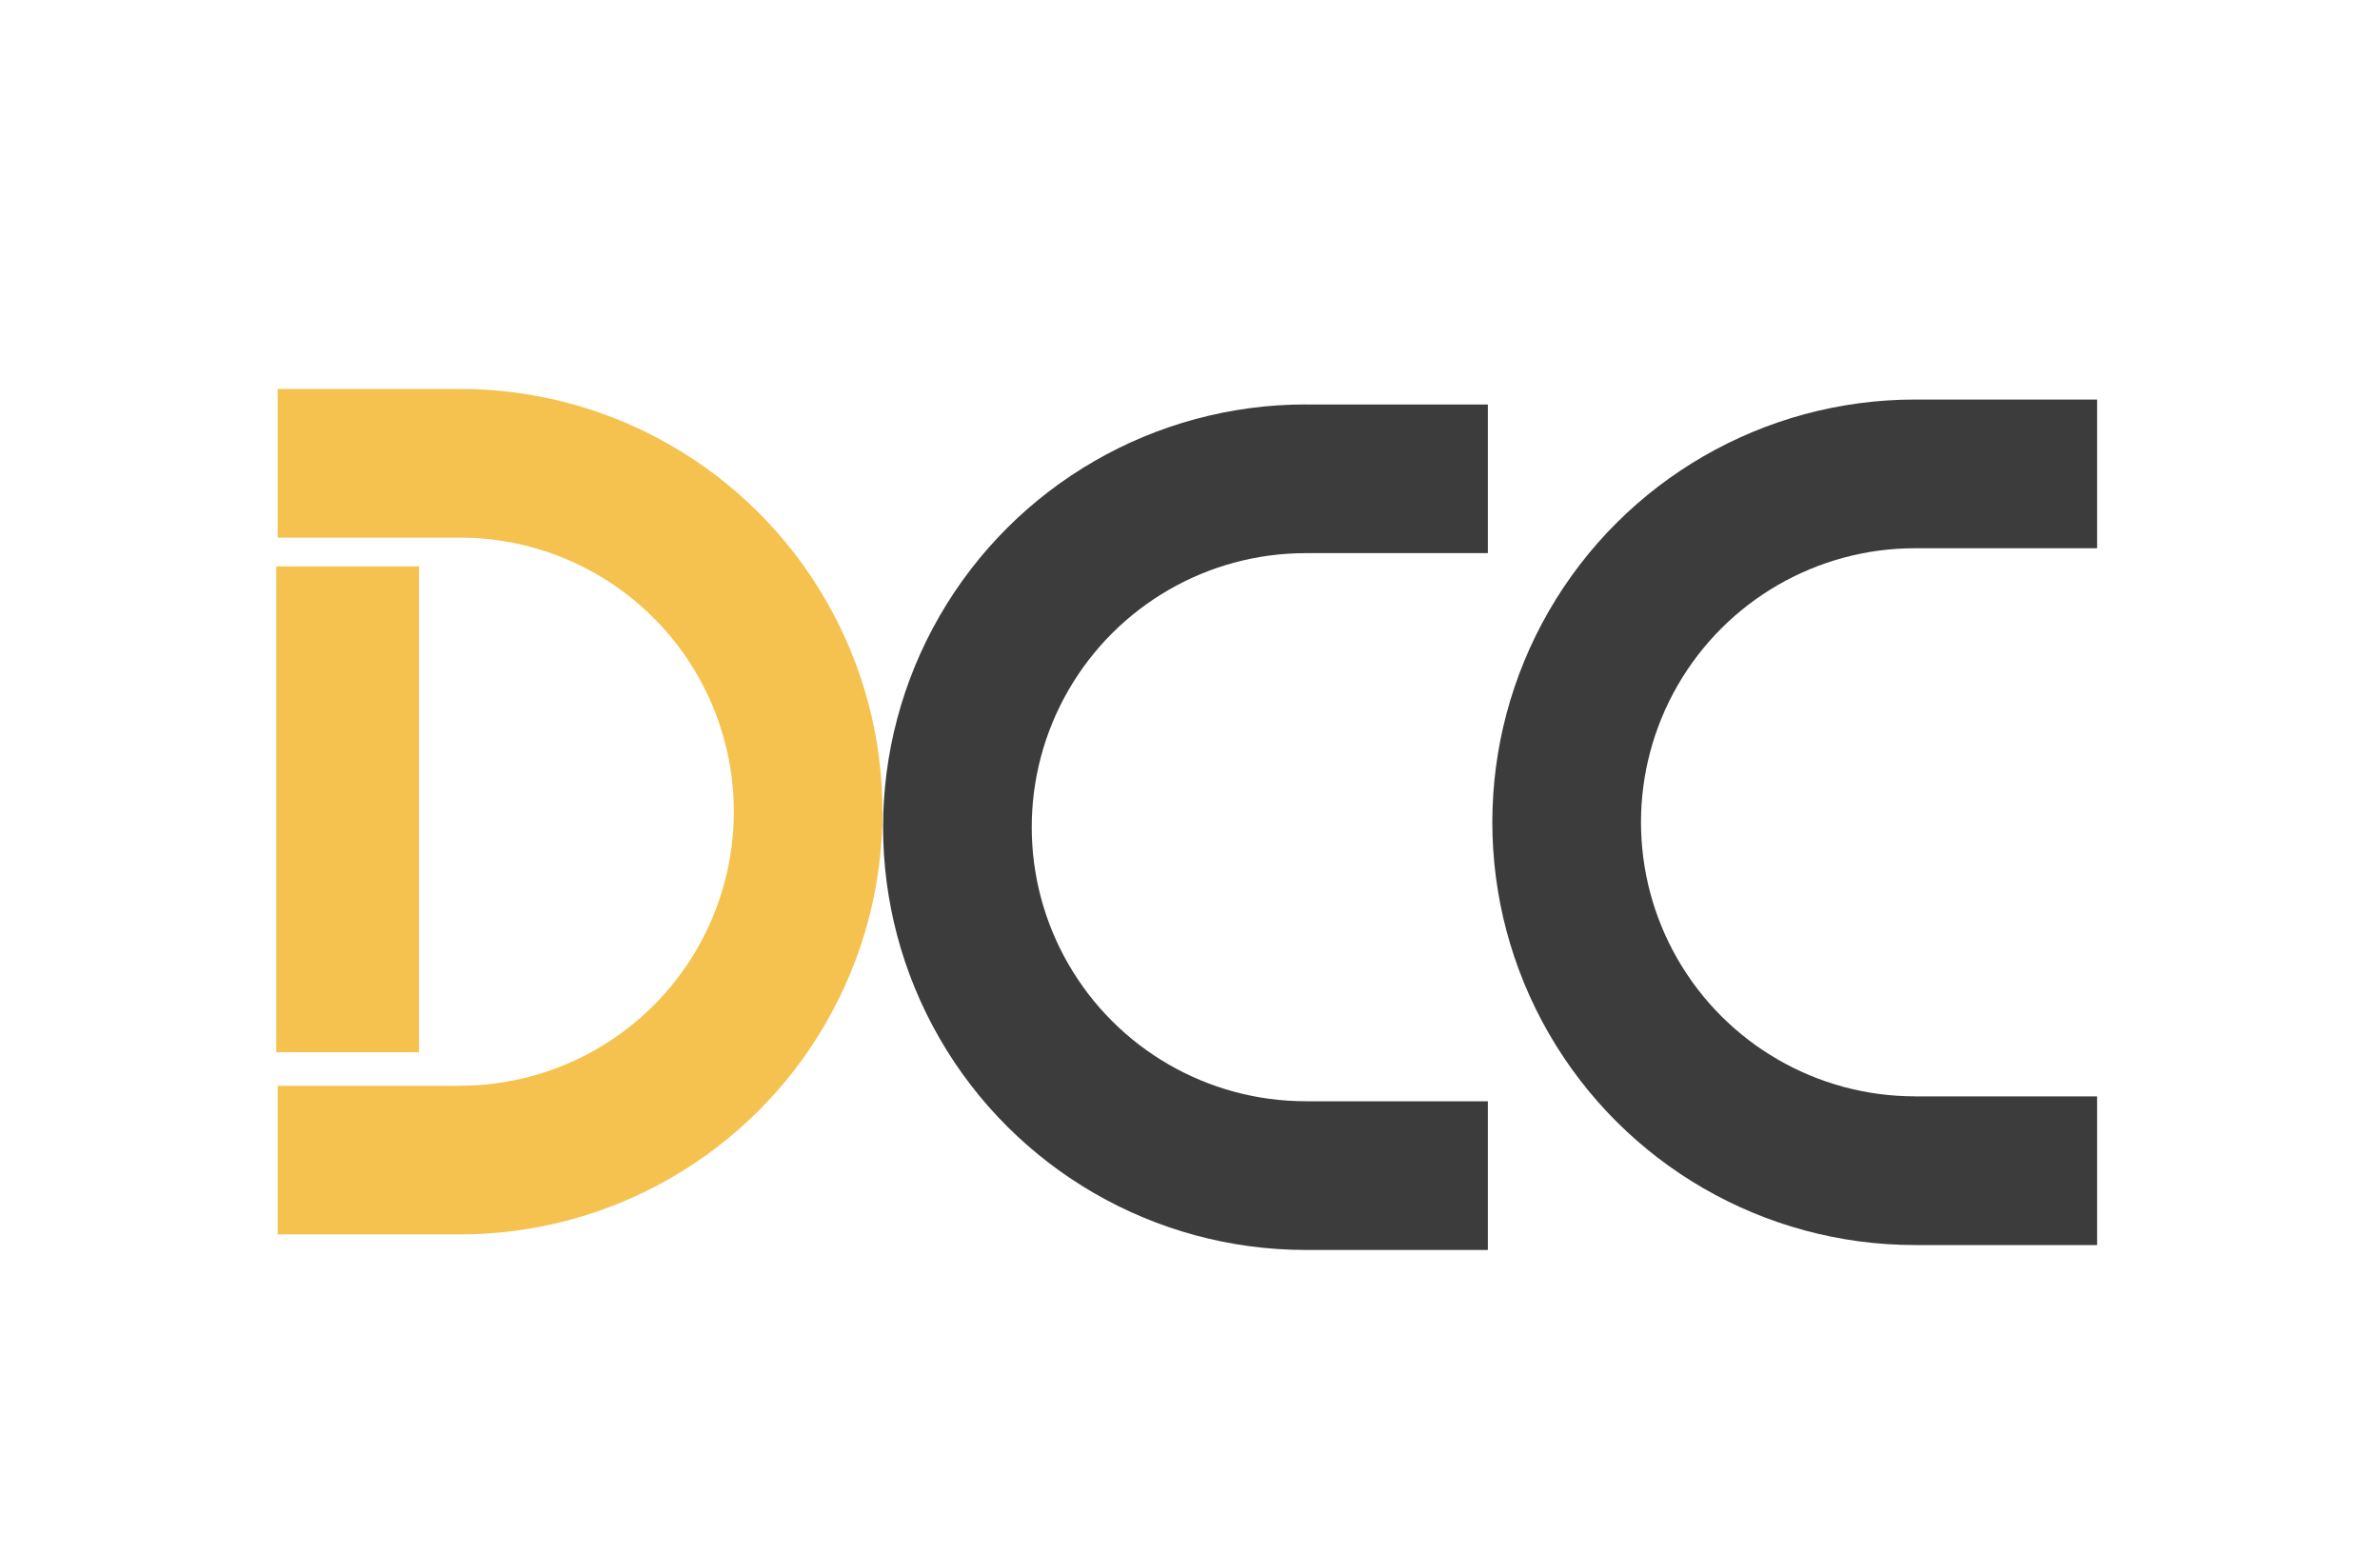
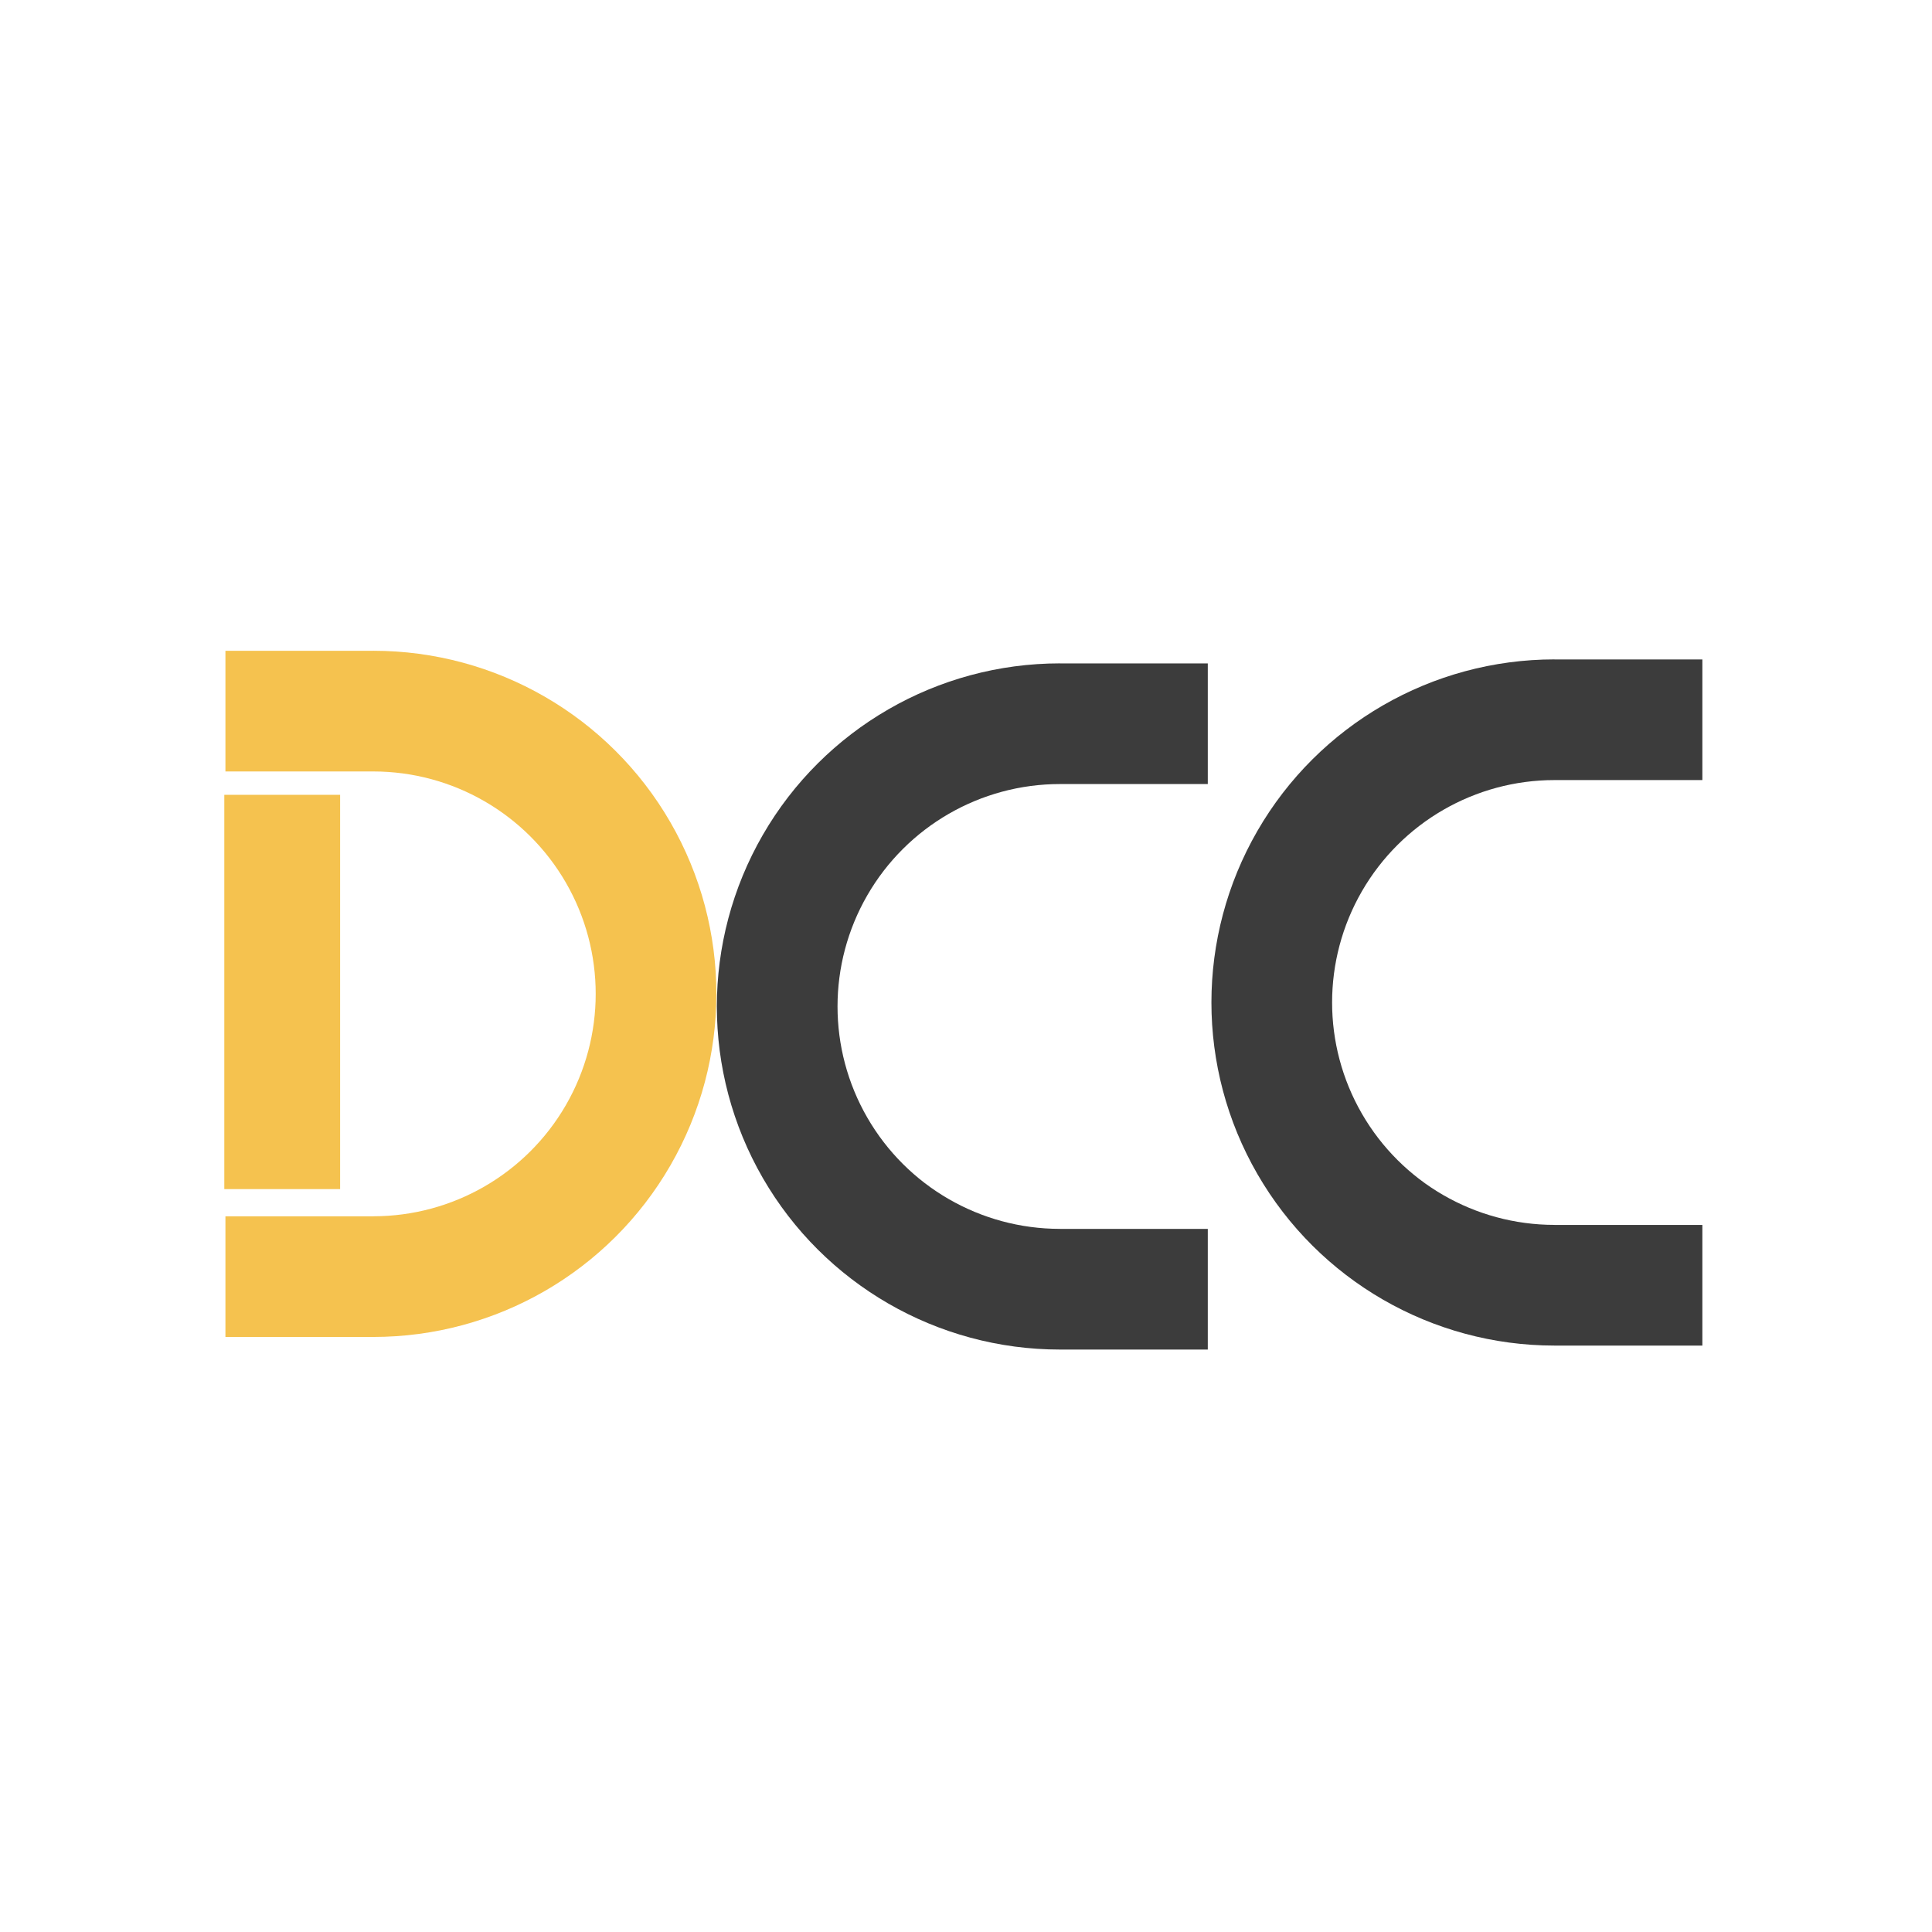
- <svg xmlns="http://www.w3.org/2000/svg" width="784" height="512" viewBox="0 0 207.433 135.467" version="1.1" id="svg5">
+ <svg xmlns="http://www.w3.org/2000/svg" width="32" height="32" viewBox="0 0 207.433 135.467" version="1.1" id="svg5">
  <defs id="defs2" />
  <g id="layer1">
    <path id="path846" style="fill:#f5c24f;fill-opacity:1;stroke-width:0.776" d="m 40.079,33.889 v 0.004 H 24.204 v 12.953 h 15.875 a 23.879,23.879 0 0 1 20.68,11.94 23.879,23.879 0 0 1 0,23.879 23.879,23.879 0 0 1 -20.68,11.94 v 0.005 H 24.204 V 107.562 h 15.875 a 36.837,36.837 0 0 0 31.901,-18.419 36.837,36.837 0 0 0 0,-36.837 36.837,36.837 0 0 0 -31.901,-18.418 z" />
    <path id="path846-4" style="fill:#3c3c3c;stroke-width:0.776;fill-opacity:1" d="m 113.802,35.241 v 0.004 h 15.875 v 12.953 h -15.875 a 23.879,23.879 0 0 0 -20.68,11.94 23.879,23.879 0 0 0 0,23.879 23.879,23.879 0 0 0 20.68,11.94 v 0.005 h 15.875 v 12.953 h -15.875 a 36.837,36.837 0 0 1 -31.901,-18.419 36.837,36.837 0 0 1 0,-36.837 36.837,36.837 0 0 1 31.901,-18.418 z" />
    <path id="path846-4-0" style="fill:#3c3c3c;stroke-width:0.776;fill-opacity:1" d="m 166.903,34.814 v 0.004 h 15.875 v 12.953 h -15.875 a 23.879,23.879 0 0 0 -20.68,11.94 23.879,23.879 0 0 0 0,23.879 23.879,23.879 0 0 0 20.68,11.94 v 0.005 h 15.875 v 12.953 h -15.875 a 36.837,36.837 0 0 1 -31.901,-18.419 36.837,36.837 0 0 1 0,-36.837 36.837,36.837 0 0 1 31.901,-18.418 z" />
    <rect style="fill:#f5c24f;fill-opacity:1;stroke-width:0.287" id="rect2412" width="12.434" height="42.333" x="24.083" y="49.354" />
  </g>
</svg>
